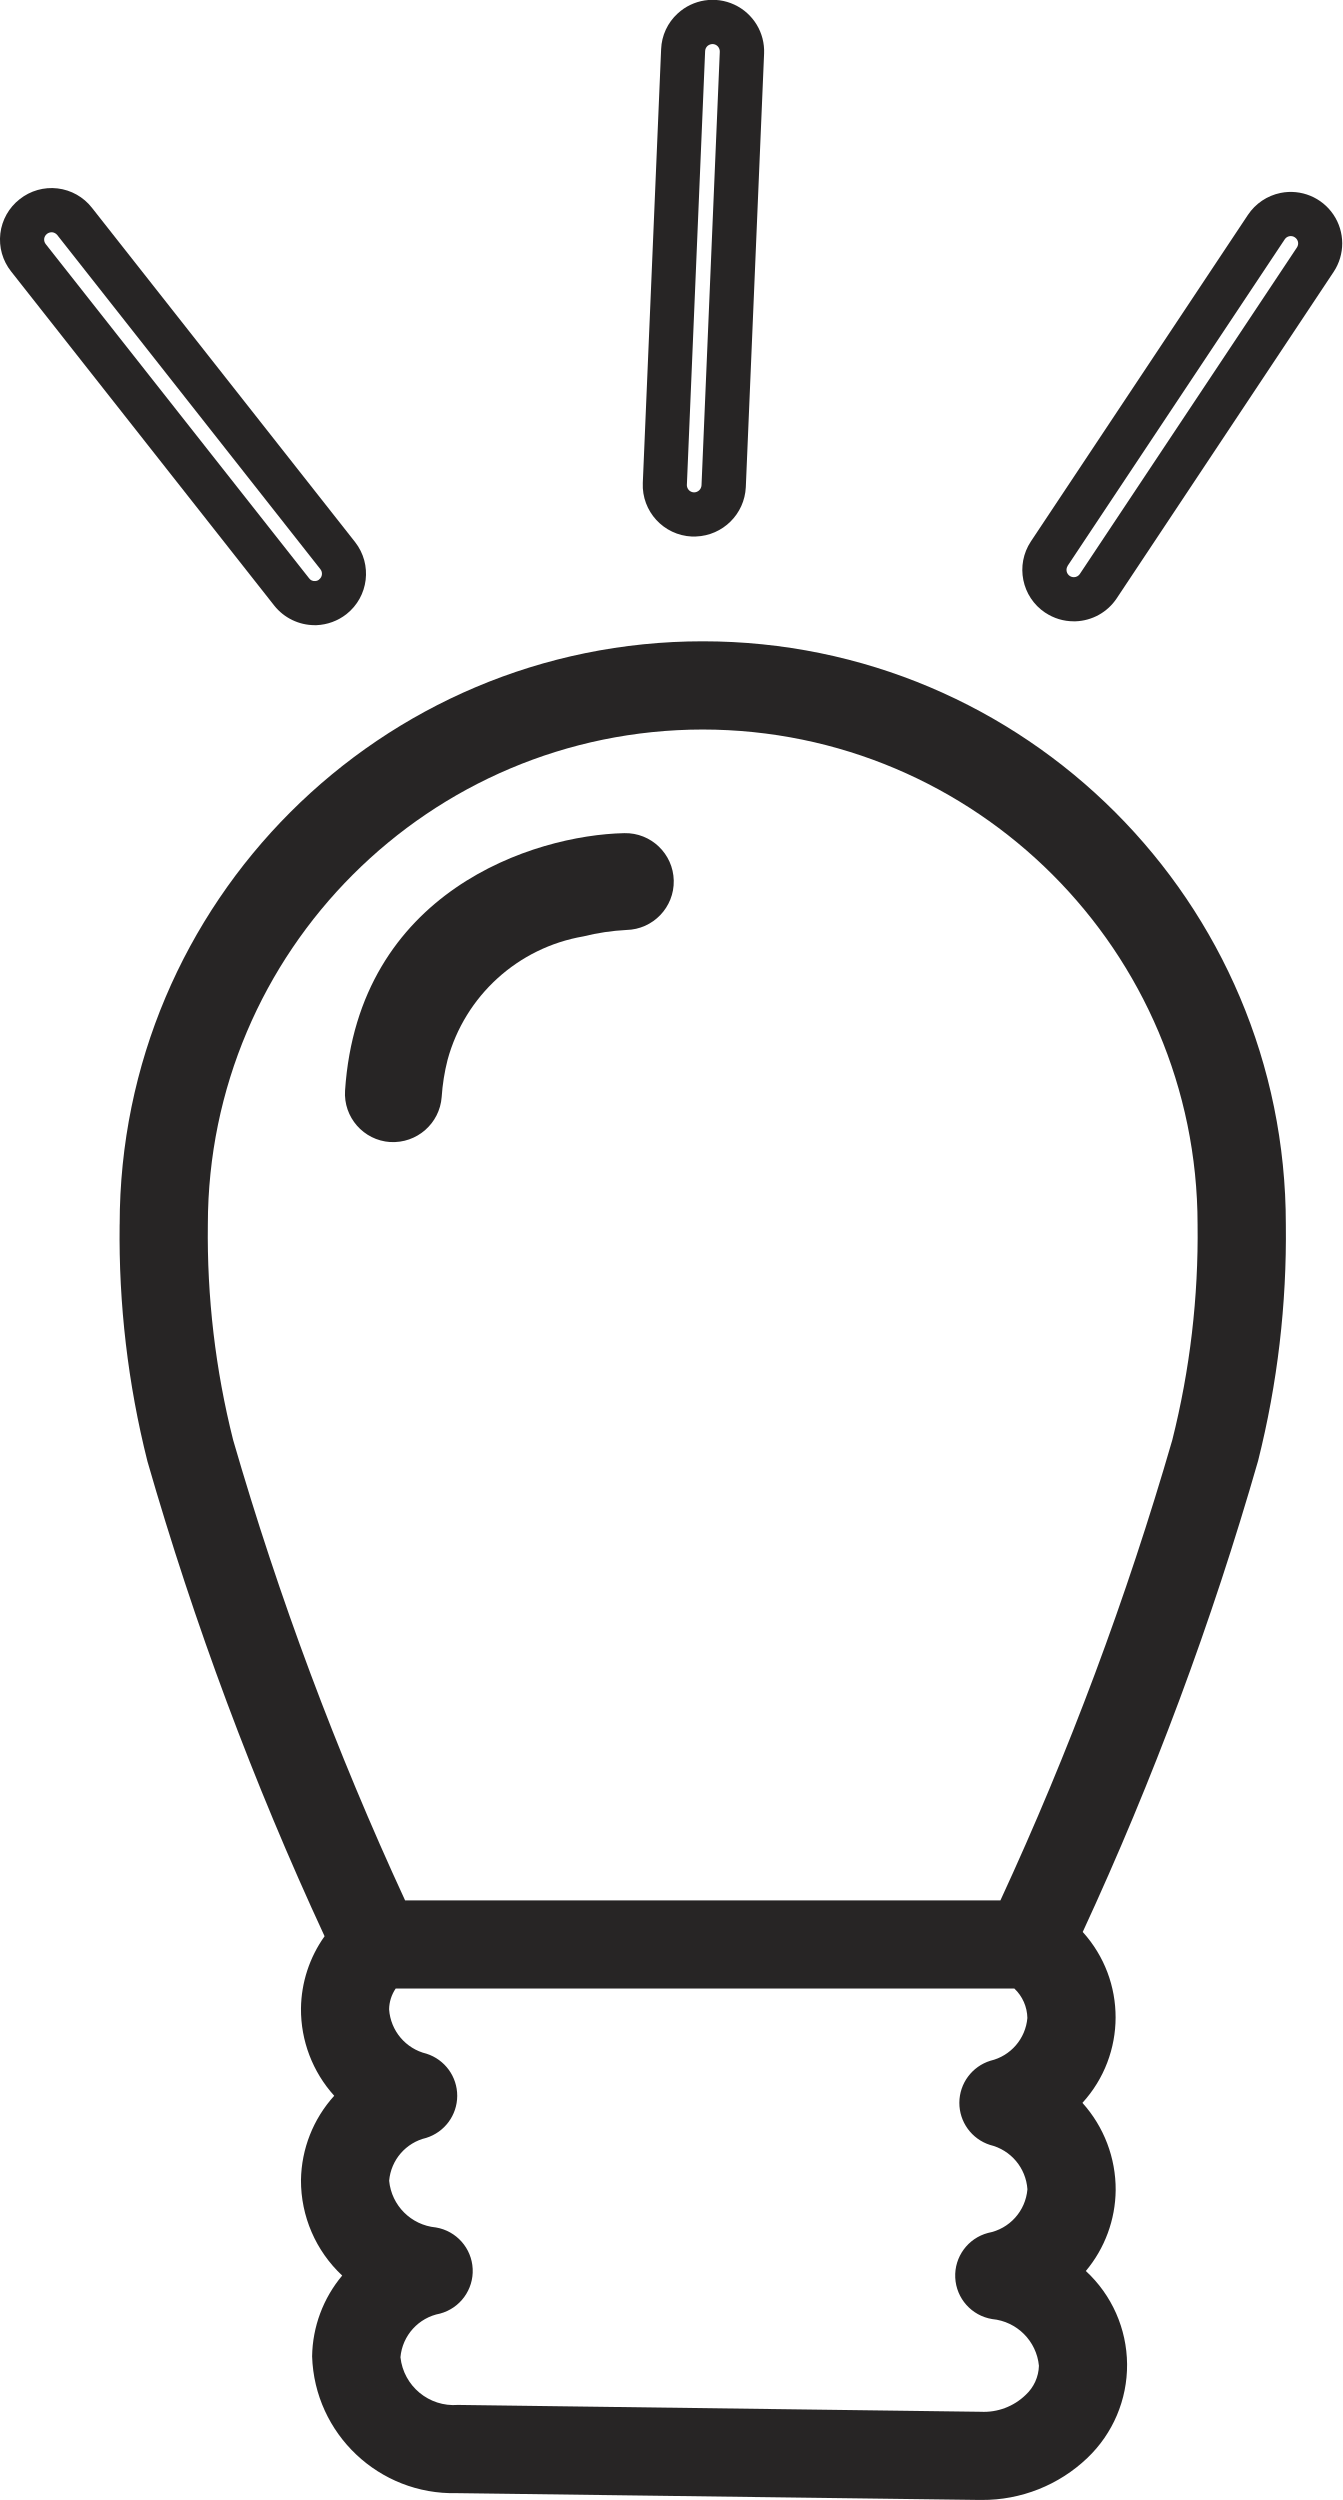
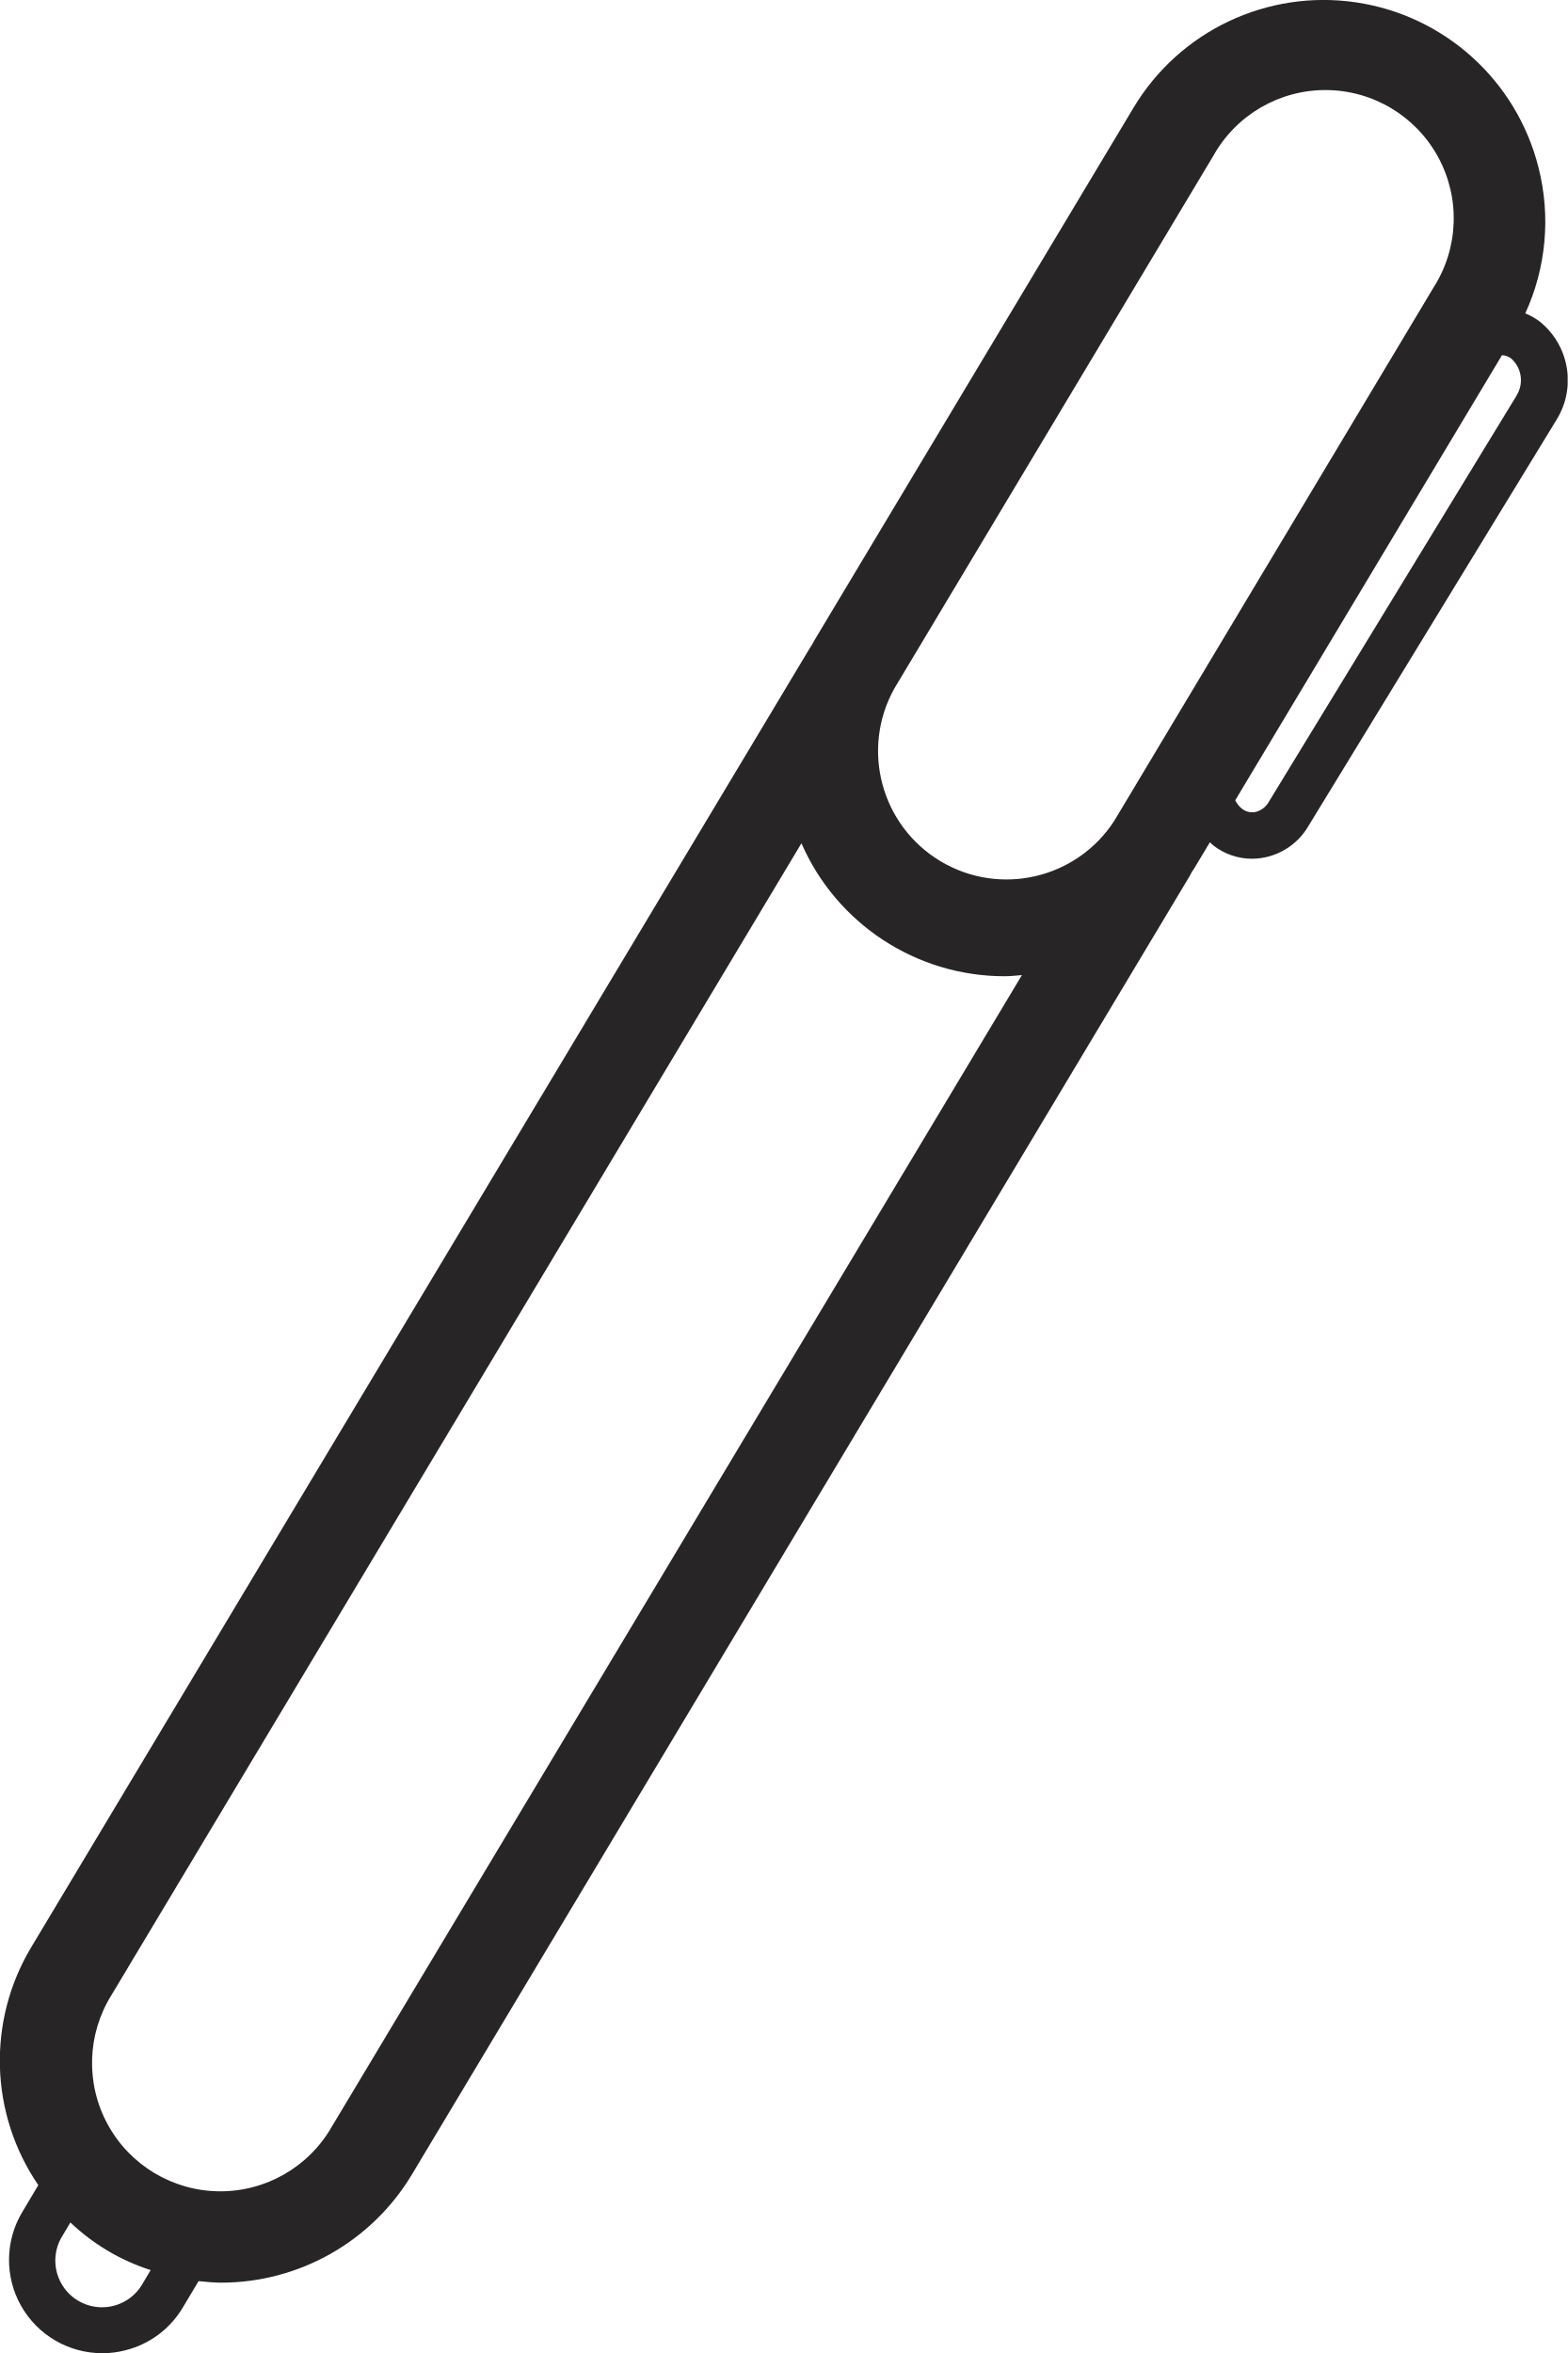
- <svg xmlns="http://www.w3.org/2000/svg" id="그룹_11" data-name="그룹 11" width="32.303" height="60.163" viewBox="0 0 32.303 60.163">
-   <path id="패스_75" data-name="패스 75" d="M1.768,23.511a22.2,22.2,0,0,0,.669,5.7A79.33,79.33,0,0,0,6.7,40.64a3.058,3.058,0,0,0-.568,1.739,3.1,3.1,0,0,0,.8,2.1,3.089,3.089,0,0,0-.8,2.027,3.13,3.13,0,0,0,.992,2.3A3.1,3.1,0,0,0,6.4,50.75a3.4,3.4,0,0,0,3.48,3.292l12.579.164h.052a3.653,3.653,0,0,0,2.545-1.01,3.085,3.085,0,0,0-.036-4.5,3.079,3.079,0,0,0,.718-1.946,3.114,3.114,0,0,0-.8-2.1,3.058,3.058,0,0,0,.007-4.113A78.709,78.709,0,0,0,29.165,29.2a22.21,22.21,0,0,0,.668-5.691,14.032,14.032,0,0,0-28.064,0M23.573,51.677a1.447,1.447,0,0,1-1.083.407L9.91,51.919a1.29,1.29,0,0,1-1.384-1.148,1.174,1.174,0,0,1,.953-1.05,1.062,1.062,0,0,0-.1-2.073,1.247,1.247,0,0,1-1.125-1.124,1.161,1.161,0,0,1,.891-1.031,1.062,1.062,0,0,0,.008-2.026,1.179,1.179,0,0,1-.9-1.068.911.911,0,0,1,.158-.5H23.3a1,1,0,0,1,.313.708,1.159,1.159,0,0,1-.889,1.029,1.062,1.062,0,0,0-.01,2.026,1.181,1.181,0,0,1,.9,1.068,1.167,1.167,0,0,1-.948,1.05,1.061,1.061,0,0,0,.1,2.073,1.249,1.249,0,0,1,1.125,1.124.992.992,0,0,1-.318.7M15.8,11.6A11.921,11.921,0,0,1,27.709,23.511,20.2,20.2,0,0,1,27.1,28.7a78.34,78.34,0,0,1-4.136,11.078H8.638A78.521,78.521,0,0,1,4.5,28.7a20.182,20.182,0,0,1-.609-5.193A11.92,11.92,0,0,1,15.8,11.6" transform="translate(1.111 5.956)" fill="#272525" />
-   <path id="패스_76" data-name="패스 76" d="M2.211,3.252A1.233,1.233,0,0,0,.474,3.047,1.233,1.233,0,0,0,.267,4.786L6.6,12.828a1.246,1.246,0,0,0,.974.471h.042a1.252,1.252,0,0,0,.721-.265A1.238,1.238,0,0,0,8.546,11.3ZM7.681,12.2a.155.155,0,0,1-.1.037.158.158,0,0,1-.143-.067L1.1,4.128A.178.178,0,0,1,1.063,4a.176.176,0,0,1,.067-.117.178.178,0,0,1,.107-.039l.021,0a.182.182,0,0,1,.119.065L7.71,11.952a.171.171,0,0,1,.037.127.166.166,0,0,1-.067.119" transform="translate(0 1.746)" fill="#272525" />
-   <path id="패스_77" data-name="패스 77" d="M15.662,12.964h0a1.223,1.223,0,0,0,.684.207h.044a1.239,1.239,0,0,0,.988-.55L22.6,4.762a1.239,1.239,0,0,0-1.277-1.9,1.242,1.242,0,0,0-.786.529l-5.222,7.857a1.239,1.239,0,0,0,.345,1.716m.539-1.128,5.224-7.857a.174.174,0,0,1,.243-.049.18.18,0,0,1,.077.112.176.176,0,0,1-.026.132l-5.224,7.857a.172.172,0,0,1-.142.078.177.177,0,0,1-.1-.029.175.175,0,0,1-.05-.244" transform="translate(9.494 1.781)" fill="#272525" />
-   <path id="패스_78" data-name="패스 78" d="M10.686,12.912h.093a1.246,1.246,0,0,0,1.2-1.187l.44-10.434A1.24,1.24,0,0,0,10.341.324a1.225,1.225,0,0,0-.4.861L9.5,11.623a1.238,1.238,0,0,0,1.184,1.29Zm-.125-1.246L11,1.232a.177.177,0,0,1,.057-.125.192.192,0,0,1,.127-.046.176.176,0,0,1,.122.057.183.183,0,0,1,.047.129l-.44,10.434a.18.18,0,0,1-.177.169H10.73a.177.177,0,0,1-.124-.057.186.186,0,0,1-.046-.127" transform="translate(5.969 -0.001)" fill="#272525" />
-   <path id="패스_79" data-name="패스 79" d="M6.187,19.747h0a1.173,1.173,0,0,0,1.238-1.084,4.92,4.92,0,0,1,.142-.894,4.11,4.11,0,0,1,3.266-2.97,5.453,5.453,0,0,1,1.037-.155,1.165,1.165,0,0,0-.05-2.33c-2.185.046-6.4,1.4-6.72,6.193a1.166,1.166,0,0,0,1.086,1.241" transform="translate(3.204 7.736)" fill="#272525" />
+ <svg xmlns="http://www.w3.org/2000/svg" id="그룹_24" data-name="그룹 24" width="29.912" height="44.896" viewBox="0 0 29.912 44.896">
+   <defs>
+     <clipPath id="clip-path">
+       <rect id="사각형_6" data-name="사각형 6" width="29.912" height="44.896" fill="none" />
+     </clipPath>
+   </defs>
+   <g id="그룹_23" data-name="그룹 23" transform="translate(0 0)" clip-path="url(#clip-path)">
+     <path id="패스_97" data-name="패스 97" d="M29.357,3.2a4.228,4.228,0,0,0-7.729-1.144L15.535,12.225l-.04.074c-.015.025-.031.046-.045.07L.6,37.147a4.209,4.209,0,0,0,.131,4.546L.429,42.2A1.779,1.779,0,0,0,1.953,44.9a1.7,1.7,0,0,0,.436-.055,1.772,1.772,0,0,0,1.095-.81l.305-.51c.143.014.289.029.433.029a4.249,4.249,0,0,0,3.634-2.058L22.7,16.715c.016-.026.026-.053.041-.078s.031-.044.045-.067l.3-.5c.025.022.046.048.074.068a1.2,1.2,0,0,0,.727.247,1.253,1.253,0,0,0,1.081-.628h0L29.7,8.009a1.434,1.434,0,0,0-.329-1.88,1.237,1.237,0,0,0-.267-.15A4.2,4.2,0,0,0,29.357,3.2M2.721,43.573h0a.891.891,0,1,1-1.528-.916l.15-.252a3.984,3.984,0,0,0,1.532.909Zm3.61-2.995h0a2.449,2.449,0,1,1-4.2-2.518l13.161-21.97a4.231,4.231,0,0,0,3.865,2.537c.113,0,.228-.012.342-.022ZM21.264,15.657a2.45,2.45,0,0,1-4.2-2.519L23.153,2.97a2.449,2.449,0,1,1,4.2,2.516Zm7.675-8.111-4.726,7.748a.4.4,0,0,1-.262.2.318.318,0,0,1-.254-.064.433.433,0,0,1-.127-.161l5.089-8.492a.315.315,0,0,1,.176.063.553.553,0,0,1,.1.709" transform="translate(0 0)" fill="#272525" />
+   </g>
</svg>
